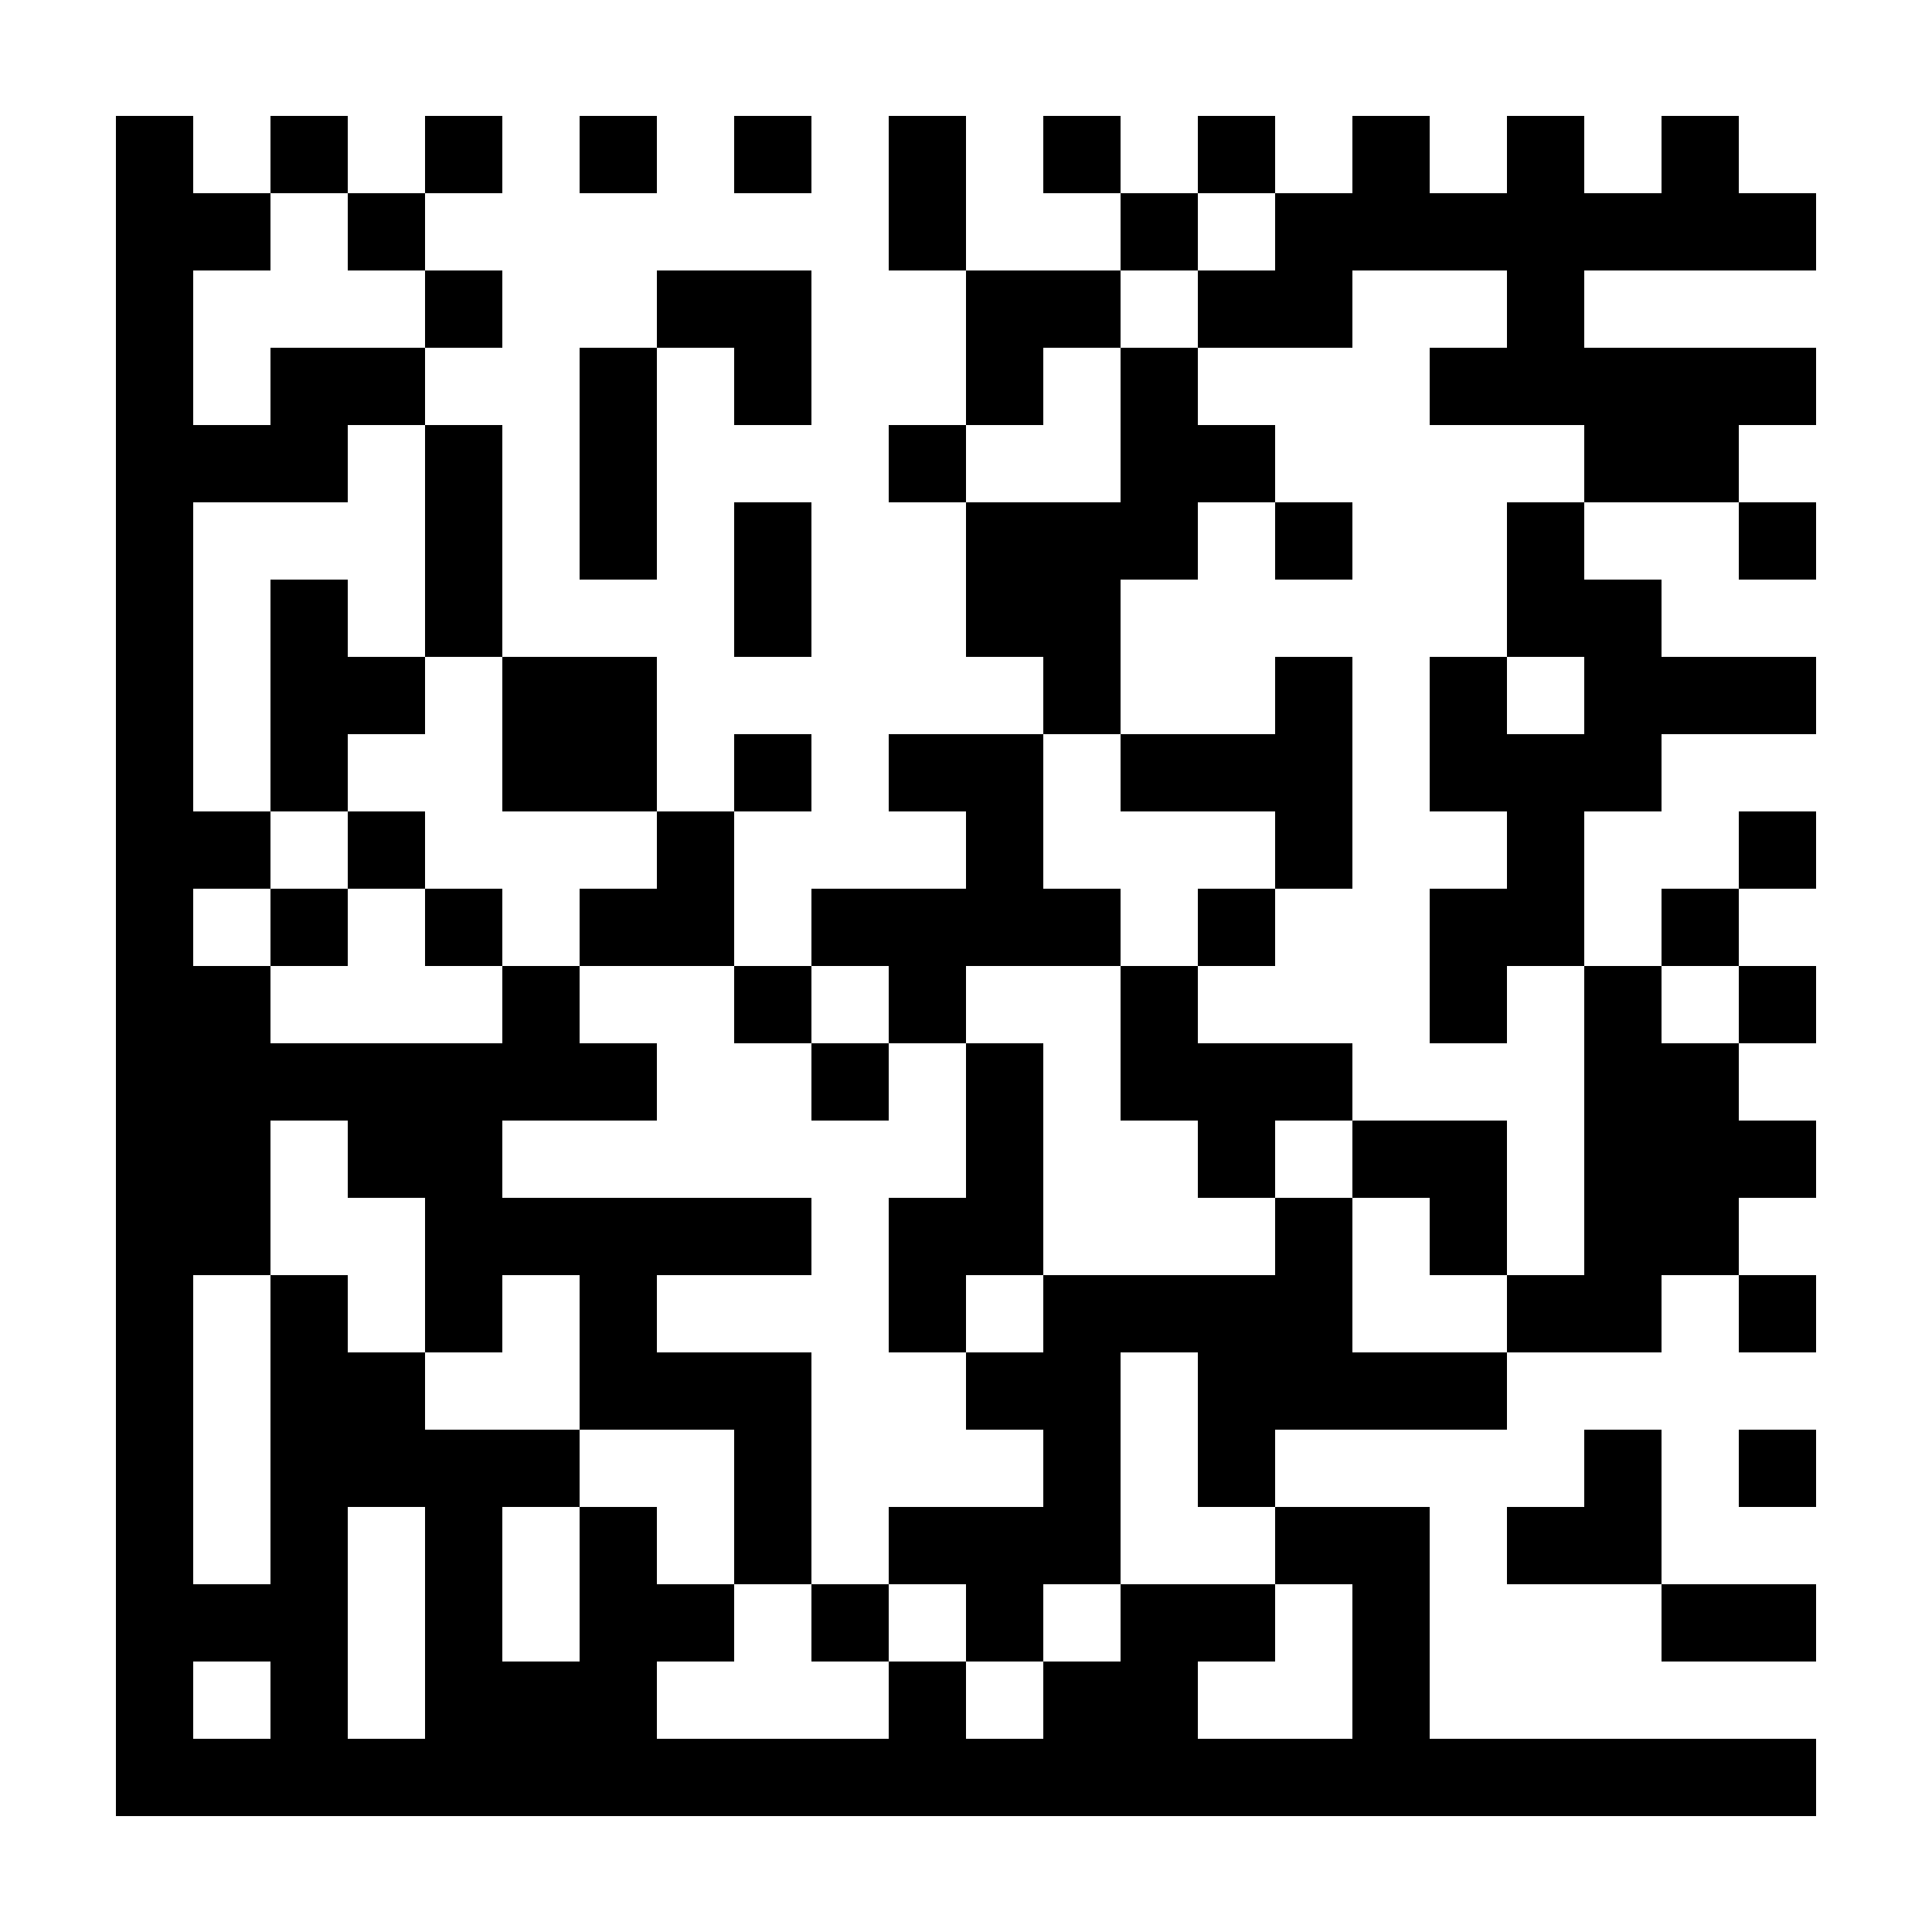
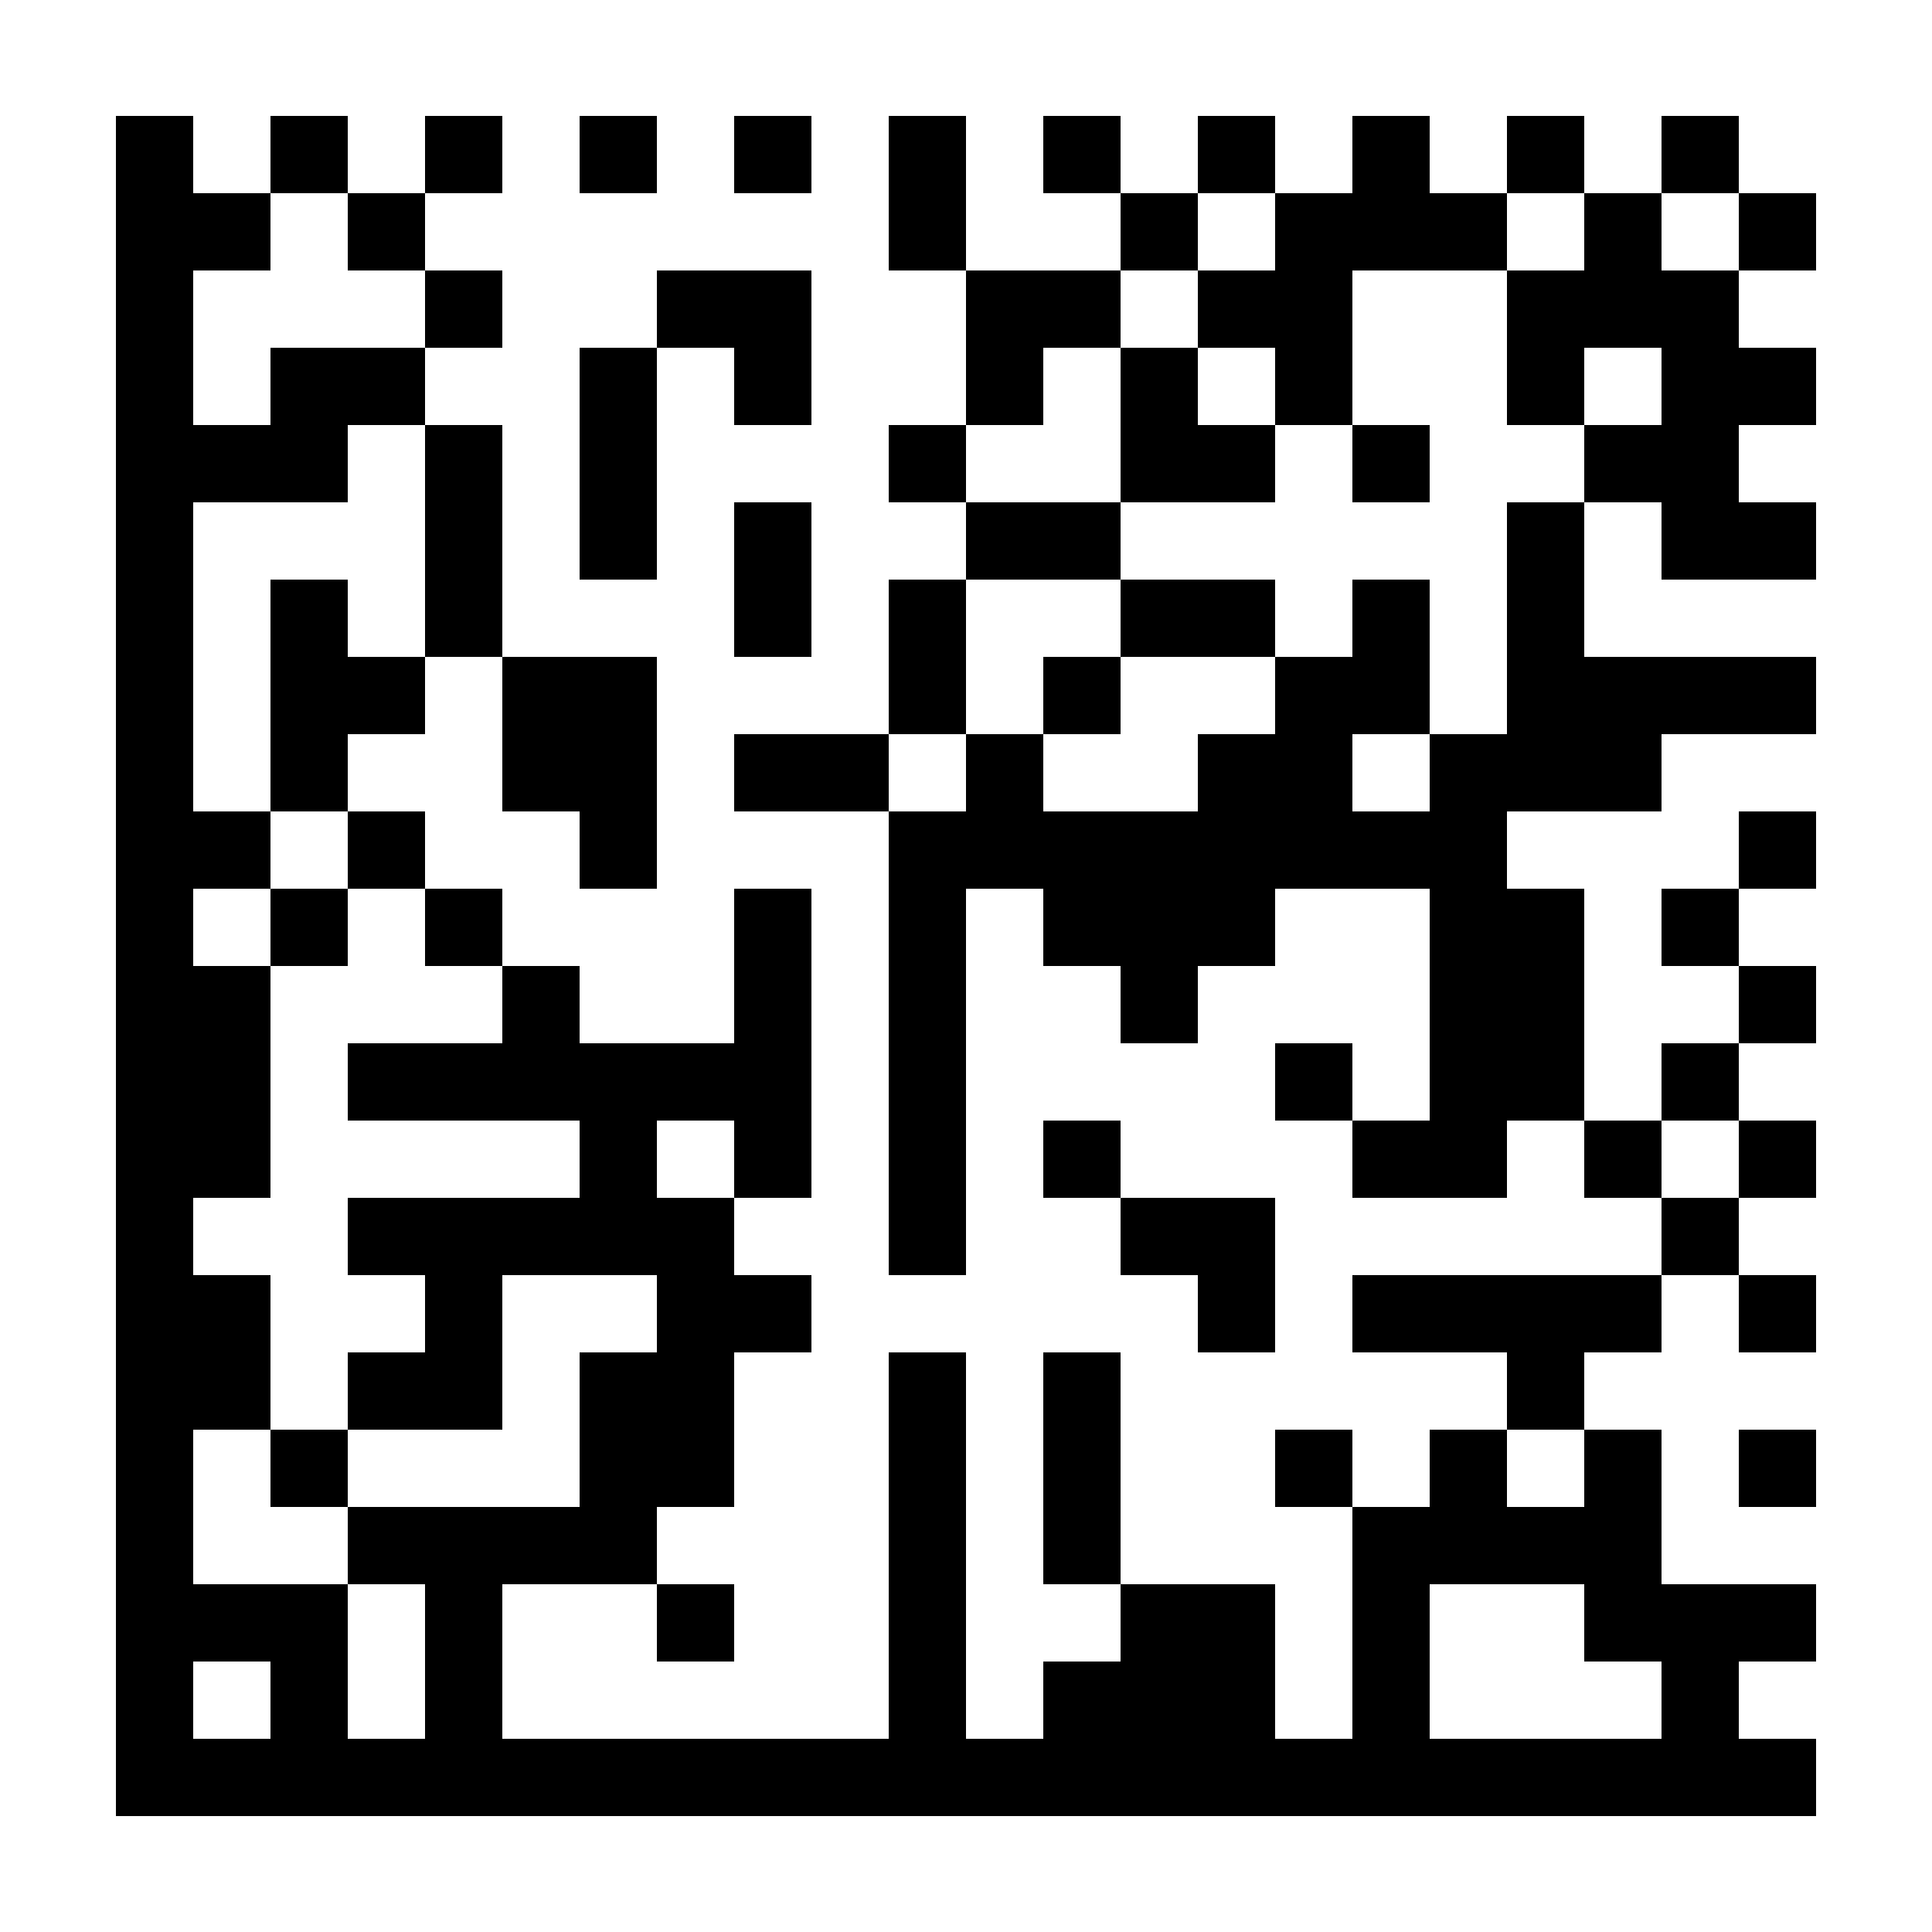
<svg xmlns="http://www.w3.org/2000/svg" version="1.2" baseProfile="tiny" shape-rendering="crispEdges" viewBox="0 0 200 200" viewport-fill="rgb(255,255,255)" viewport-fill-opacity="1" fill="rgb(0,0,0)" fill-opacity="1" style="background-color:rgb(255,255,255);background-color:rgba(255, 255, 255, 1);">
  <rect x="12" y="12" width="8" height="176" />
  <rect x="20" y="20" width="8" height="8" />
  <rect x="20" y="44" width="16" height="8" />
  <rect x="20" y="84" width="8" height="8" />
-   <rect x="20" y="100" width="8" height="32" />
+   <rect x="20" y="100" width="8" height="24" />
+   <rect x="20" y="132" width="8" height="16" />
  <rect x="20" y="164" width="16" height="8" />
  <rect x="20" y="180" width="168" height="8" />
  <rect x="28" y="12" width="8" height="8" />
  <rect x="28" y="36" width="8" height="16" />
  <rect x="28" y="60" width="8" height="24" />
  <rect x="28" y="92" width="8" height="8" />
-   <rect x="28" y="108" width="40" height="8" />
-   <rect x="28" y="132" width="8" height="56" />
+   <rect x="28" y="148" width="8" height="8" />
+   <rect x="28" y="172" width="8" height="16" />
  <rect x="36" y="20" width="8" height="8" />
  <rect x="36" y="36" width="8" height="8" />
  <rect x="36" y="68" width="8" height="8" />
  <rect x="36" y="84" width="8" height="8" />
-   <rect x="36" y="116" width="16" height="8" />
-   <rect x="36" y="140" width="8" height="16" />
+   <rect x="36" y="108" width="48" height="8" />
+   <rect x="36" y="124" width="40" height="8" />
+   <rect x="36" y="140" width="16" height="8" />
+   <rect x="36" y="156" width="32" height="8" />
  <rect x="44" y="12" width="8" height="8" />
  <rect x="44" y="28" width="8" height="8" />
  <rect x="44" y="44" width="8" height="24" />
  <rect x="44" y="92" width="8" height="8" />
-   <rect x="44" y="124" width="8" height="16" />
-   <rect x="44" y="148" width="8" height="40" />
+   <rect x="44" y="132" width="8" height="16" />
+   <rect x="44" y="164" width="8" height="24" />
  <rect x="52" y="68" width="16" height="16" />
  <rect x="52" y="100" width="8" height="16" />
-   <rect x="52" y="124" width="32" height="8" />
-   <rect x="52" y="148" width="8" height="8" />
-   <rect x="52" y="172" width="16" height="16" />
  <rect x="60" y="12" width="8" height="8" />
  <rect x="60" y="36" width="8" height="24" />
-   <rect x="60" y="92" width="16" height="8" />
-   <rect x="60" y="132" width="8" height="16" />
-   <rect x="60" y="156" width="8" height="32" />
+   <rect x="60" y="84" width="8" height="8" />
+   <rect x="60" y="116" width="8" height="16" />
+   <rect x="60" y="140" width="8" height="24" />
  <rect x="68" y="28" width="16" height="8" />
-   <rect x="68" y="84" width="8" height="16" />
-   <rect x="68" y="140" width="16" height="8" />
+   <rect x="68" y="132" width="8" height="24" />
  <rect x="68" y="164" width="8" height="8" />
  <rect x="76" y="12" width="8" height="8" />
  <rect x="76" y="36" width="8" height="8" />
  <rect x="76" y="52" width="8" height="16" />
-   <rect x="76" y="76" width="8" height="8" />
-   <rect x="76" y="100" width="8" height="8" />
-   <rect x="76" y="148" width="8" height="16" />
-   <rect x="84" y="92" width="32" height="8" />
-   <rect x="84" y="108" width="8" height="8" />
-   <rect x="84" y="164" width="8" height="8" />
+   <rect x="76" y="76" width="16" height="8" />
+   <rect x="76" y="92" width="8" height="32" />
+   <rect x="76" y="132" width="8" height="8" />
  <rect x="92" y="12" width="8" height="16" />
  <rect x="92" y="44" width="8" height="8" />
-   <rect x="92" y="76" width="16" height="8" />
-   <rect x="92" y="100" width="8" height="8" />
-   <rect x="92" y="124" width="8" height="16" />
-   <rect x="92" y="156" width="24" height="8" />
-   <rect x="92" y="172" width="8" height="16" />
+   <rect x="92" y="60" width="8" height="16" />
+   <rect x="92" y="84" width="8" height="48" />
+   <rect x="92" y="140" width="8" height="48" />
  <rect x="100" y="28" width="8" height="16" />
-   <rect x="100" y="52" width="16" height="16" />
-   <rect x="100" y="84" width="8" height="16" />
-   <rect x="100" y="108" width="8" height="24" />
-   <rect x="100" y="140" width="16" height="8" />
-   <rect x="100" y="164" width="8" height="8" />
+   <rect x="100" y="52" width="16" height="8" />
+   <rect x="100" y="76" width="8" height="16" />
  <rect x="108" y="12" width="8" height="8" />
  <rect x="108" y="28" width="8" height="8" />
  <rect x="108" y="68" width="8" height="8" />
-   <rect x="108" y="132" width="8" height="32" />
-   <rect x="108" y="172" width="16" height="16" />
+   <rect x="108" y="84" width="24" height="16" />
+   <rect x="108" y="116" width="8" height="8" />
+   <rect x="108" y="140" width="8" height="24" />
+   <rect x="108" y="172" width="24" height="16" />
  <rect x="116" y="20" width="8" height="8" />
-   <rect x="116" y="36" width="8" height="24" />
-   <rect x="116" y="76" width="24" height="8" />
-   <rect x="116" y="100" width="8" height="16" />
-   <rect x="116" y="132" width="24" height="8" />
-   <rect x="116" y="164" width="8" height="24" />
+   <rect x="116" y="36" width="8" height="16" />
+   <rect x="116" y="60" width="16" height="8" />
+   <rect x="116" y="100" width="8" height="8" />
+   <rect x="116" y="124" width="16" height="8" />
+   <rect x="116" y="164" width="16" height="24" />
  <rect x="124" y="12" width="8" height="8" />
  <rect x="124" y="28" width="16" height="8" />
  <rect x="124" y="44" width="8" height="8" />
-   <rect x="124" y="92" width="8" height="8" />
-   <rect x="124" y="108" width="8" height="16" />
-   <rect x="124" y="140" width="8" height="16" />
-   <rect x="124" y="164" width="8" height="8" />
-   <rect x="132" y="20" width="8" height="16" />
-   <rect x="132" y="52" width="8" height="8" />
+   <rect x="124" y="76" width="8" height="24" />
+   <rect x="124" y="132" width="8" height="8" />
+   <rect x="132" y="20" width="8" height="24" />
  <rect x="132" y="68" width="8" height="24" />
  <rect x="132" y="108" width="8" height="8" />
-   <rect x="132" y="124" width="8" height="24" />
-   <rect x="132" y="156" width="16" height="8" />
+   <rect x="132" y="148" width="8" height="8" />
  <rect x="140" y="12" width="8" height="16" />
+   <rect x="140" y="44" width="8" height="8" />
+   <rect x="140" y="60" width="8" height="16" />
+   <rect x="140" y="84" width="16" height="8" />
  <rect x="140" y="116" width="16" height="8" />
-   <rect x="140" y="140" width="16" height="8" />
-   <rect x="140" y="164" width="8" height="24" />
-   <rect x="148" y="20" width="40" height="8" />
-   <rect x="148" y="36" width="40" height="8" />
-   <rect x="148" y="68" width="8" height="16" />
-   <rect x="148" y="92" width="8" height="16" />
-   <rect x="148" y="124" width="8" height="8" />
-   <rect x="156" y="12" width="8" height="32" />
-   <rect x="156" y="52" width="8" height="16" />
-   <rect x="156" y="76" width="8" height="24" />
-   <rect x="156" y="132" width="16" height="8" />
+   <rect x="140" y="132" width="32" height="8" />
+   <rect x="140" y="156" width="8" height="32" />
+   <rect x="148" y="20" width="8" height="8" />
+   <rect x="148" y="76" width="8" height="48" />
+   <rect x="148" y="148" width="8" height="16" />
+   <rect x="156" y="12" width="8" height="8" />
+   <rect x="156" y="28" width="8" height="16" />
+   <rect x="156" y="52" width="8" height="32" />
+   <rect x="156" y="92" width="8" height="24" />
+   <rect x="156" y="140" width="8" height="8" />
  <rect x="156" y="156" width="16" height="8" />
+   <rect x="164" y="20" width="8" height="16" />
  <rect x="164" y="44" width="16" height="8" />
-   <rect x="164" y="60" width="8" height="24" />
-   <rect x="164" y="100" width="8" height="40" />
-   <rect x="164" y="148" width="8" height="16" />
-   <rect x="172" y="12" width="8" height="16" />
+   <rect x="164" y="68" width="8" height="16" />
+   <rect x="164" y="116" width="8" height="8" />
+   <rect x="164" y="148" width="8" height="24" />
+   <rect x="172" y="12" width="8" height="8" />
+   <rect x="172" y="28" width="8" height="32" />
  <rect x="172" y="68" width="16" height="8" />
  <rect x="172" y="92" width="8" height="8" />
-   <rect x="172" y="108" width="8" height="24" />
-   <rect x="172" y="164" width="16" height="8" />
+   <rect x="172" y="108" width="8" height="8" />
+   <rect x="172" y="124" width="8" height="8" />
+   <rect x="172" y="164" width="8" height="24" />
+   <rect x="180" y="20" width="8" height="8" />
+   <rect x="180" y="36" width="8" height="8" />
  <rect x="180" y="52" width="8" height="8" />
  <rect x="180" y="84" width="8" height="8" />
  <rect x="180" y="100" width="8" height="8" />
  <rect x="180" y="116" width="8" height="8" />
  <rect x="180" y="132" width="8" height="8" />
  <rect x="180" y="148" width="8" height="8" />
+   <rect x="180" y="164" width="8" height="8" />
</svg>
